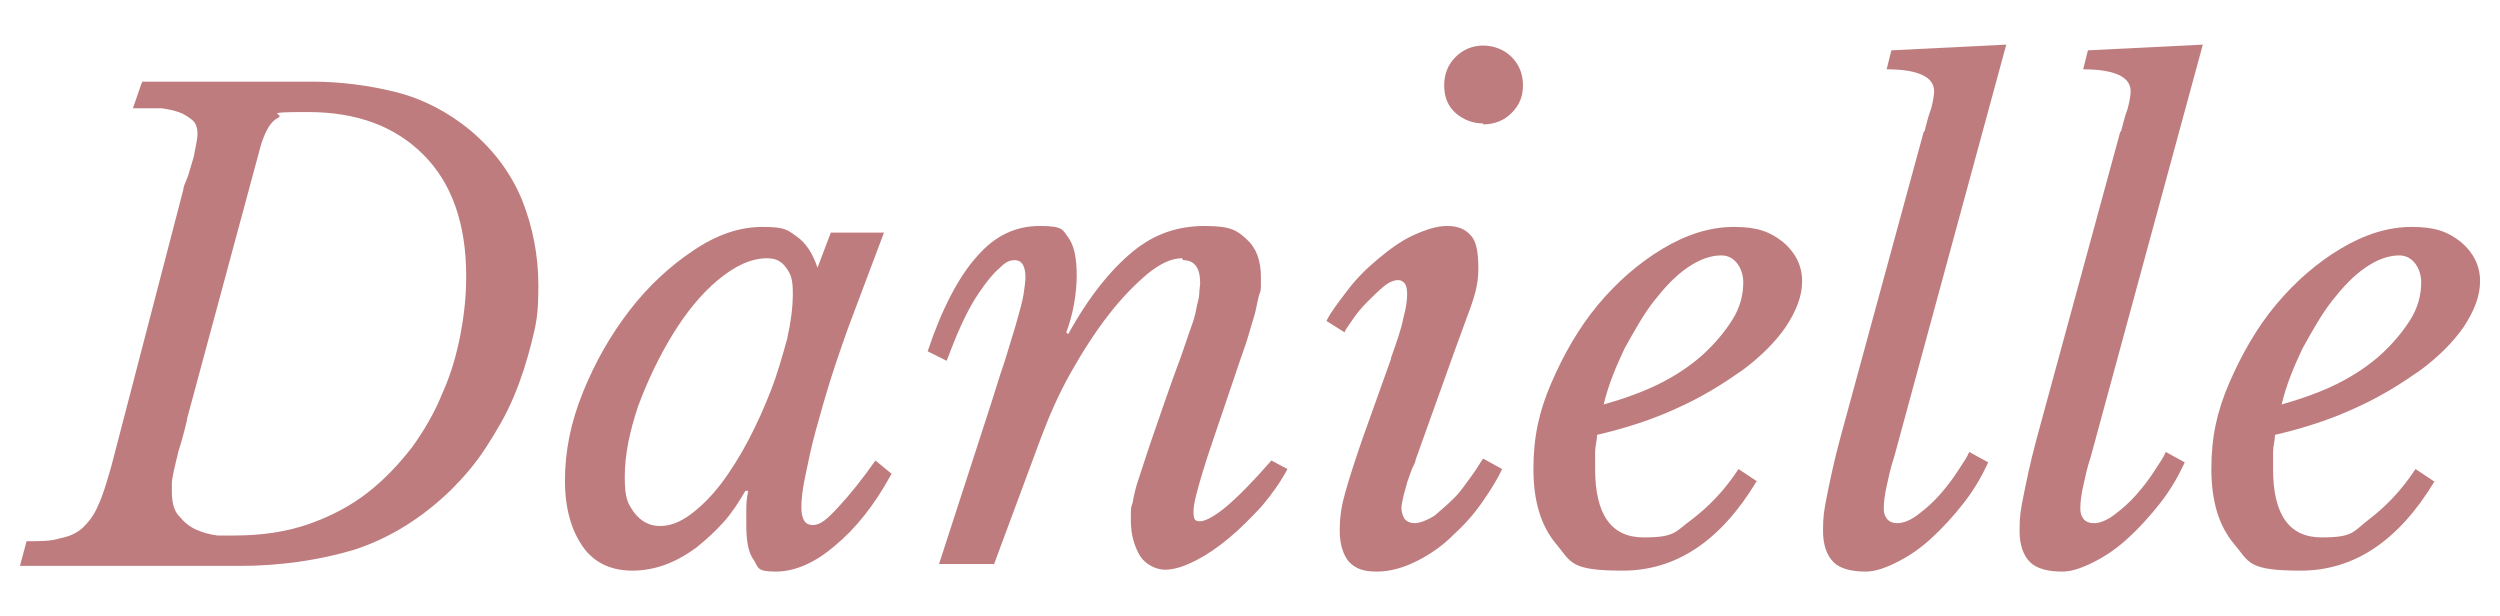
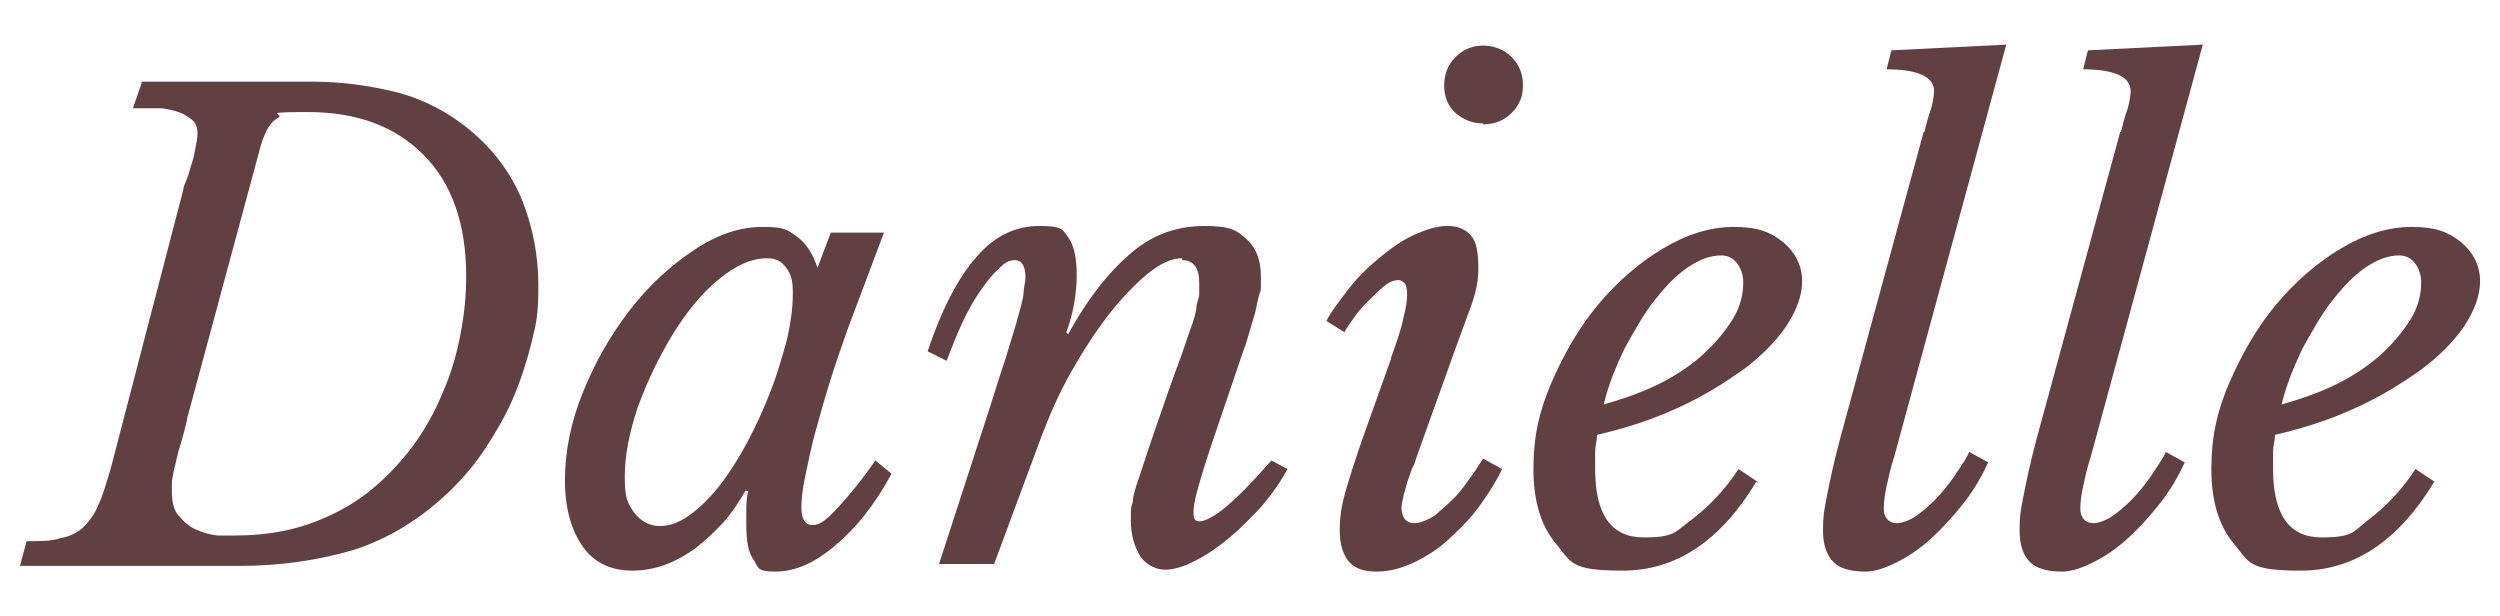
<svg xmlns="http://www.w3.org/2000/svg" version="1.1" viewBox="0 0 263.3 64.8">
  <defs>
    <style>
      .cls-1 {
-         fill: #be7c7e;
+         fill: #624041;
      }
    </style>
  </defs>
  <g>
    <g id="Layer_1">
-       <g>
-         <path class="cls-1" d="M15,8.6h17.9c3,0,6,.4,8.8,1.1s5.5,2.1,7.8,4c2.5,2.1,4.3,4.5,5.5,7.4,1.1,2.8,1.7,5.8,1.7,8.9s-.2,4-.7,6-1.1,3.9-1.9,5.8c-.8,1.9-1.8,3.6-2.9,5.3-1.1,1.7-2.3,3.1-3.7,4.5-3.1,3-6.5,5.1-10.2,6.3-3.7,1.1-7.8,1.7-12,1.7H2.1l.7-2.6c1.4,0,2.6,0,3.5-.3,1-.2,1.7-.5,2.4-1.1.6-.6,1.2-1.3,1.6-2.3.5-1,.9-2.4,1.4-4.1l7.6-29.2c0-.3.2-.7.4-1.2.2-.5.3-1,.5-1.6.2-.6.3-1.1.4-1.7.1-.5.2-1,.2-1.4,0-.7-.2-1.2-.6-1.5-.4-.3-.8-.6-1.4-.8s-1.1-.3-1.8-.4c-.6,0-1.2,0-1.8,0h-1.2l.9-2.6h0ZM19.7,44.2c-.3,1.3-.6,2.4-.9,3.3-.2.9-.4,1.6-.5,2.1s-.2,1-.2,1.3c0,.3,0,.6,0,.8,0,1.2.2,2.1.8,2.7.5.6,1.1,1.1,1.8,1.4.7.3,1.4.5,2.2.6.8,0,1.4,0,1.8,0,2.9,0,5.5-.4,7.8-1.2,2.3-.8,4.4-1.9,6.2-3.3s3.3-3,4.7-4.8c1.3-1.8,2.4-3.7,3.2-5.7.9-2,1.5-4.1,1.9-6.2.4-2.1.6-4.1.6-6.1,0-5.5-1.5-9.8-4.5-12.8-3-3-7-4.5-12.2-4.5s-2.3.2-3.1.6c-.8.4-1.3,1.3-1.8,2.8l-7.8,28.9h0Z" />
-         <path class="cls-1" d="M87.6,24.5h5.5l-3.8,10.1c-.6,1.7-1.2,3.4-1.8,5.3-.6,1.9-1.1,3.7-1.6,5.5s-.8,3.4-1.1,4.8c-.3,1.4-.4,2.5-.4,3.2,0,1.3.4,1.9,1.2,1.9s1.5-.6,2.7-1.9c1.2-1.3,2.5-2.9,3.9-4.9l1.7,1.4c-1.8,3.3-3.8,5.8-6,7.6-2.1,1.8-4.2,2.7-6.2,2.7s-1.8-.4-2.3-1.2c-.6-.8-.8-2-.8-3.8s0-.9,0-1.4,0-1.2.2-2.1h-.3c-.7,1.2-1.4,2.3-2.3,3.3-.9,1-1.9,1.9-2.9,2.7-1.1.8-2.2,1.4-3.3,1.8s-2.3.6-3.4.6c-2.2,0-4-.8-5.2-2.5-1.2-1.7-1.9-4-1.9-7s.6-6.1,1.9-9.3c1.3-3.2,2.9-6,4.9-8.6s4.3-4.7,6.7-6.3c2.5-1.7,4.9-2.5,7.3-2.5s2.6.3,3.6,1,1.7,1.8,2.2,3.3c0,0,1.4-3.7,1.4-3.7ZM80.8,27.2c-1.7,0-3.4.8-5.2,2.3s-3.4,3.5-4.8,5.8-2.6,4.8-3.6,7.5c-.9,2.7-1.4,5.1-1.4,7.4s.3,2.8,1,3.8c.7.9,1.6,1.4,2.7,1.4s2.1-.4,3.2-1.2,2.2-1.9,3.2-3.2c1-1.3,2-2.9,2.9-4.6.9-1.7,1.7-3.5,2.4-5.3.7-1.8,1.2-3.6,1.7-5.4.4-1.8.6-3.3.6-4.8s-.2-2-.7-2.7-1.1-1-2-1Z" />
-         <path class="cls-1" d="M124.5,27.2c-1.1,0-2.2.5-3.6,1.6-1.3,1.1-2.7,2.5-4.1,4.3-1.4,1.8-2.7,3.8-4,6.1-1.3,2.3-2.3,4.6-3.2,7l-4.9,13.2h-5.8l4.9-15.1c.8-2.4,1.4-4.5,2-6.2.5-1.7,1-3.2,1.3-4.3s.6-2.1.7-2.8c.1-.7.2-1.3.2-1.8,0-1.2-.4-1.8-1.1-1.8s-1.1.3-1.7.9c-.7.6-1.3,1.4-2,2.4s-1.3,2.1-1.9,3.4c-.6,1.3-1.1,2.6-1.6,3.9l-2-1c1.5-4.5,3.3-7.9,5.2-10,1.9-2.2,4.1-3.2,6.6-3.2s2.4.4,3,1.2.9,2.1.9,4-.4,4.2-1.1,6l.2.2c2.2-4,4.5-6.8,6.8-8.7s4.8-2.7,7.6-2.7,3.4.5,4.4,1.4c1,.9,1.5,2.2,1.5,4s0,1.2-.2,1.9-.3,1.6-.6,2.5-.6,2.2-1.1,3.5c-.5,1.4-1,3-1.7,5-1,3-1.9,5.5-2.5,7.5s-1,3.4-1,4.3.2,1,.7,1,1.5-.5,2.7-1.5c1.2-1,2.8-2.6,4.8-4.9l1.7.9c-.7,1.3-1.6,2.6-2.7,3.9-1.1,1.2-2.3,2.4-3.5,3.4s-2.4,1.8-3.6,2.4c-1.2.6-2.2.9-3.1.9s-2-.5-2.6-1.4c-.6-1-1-2.2-1-3.8s0-1.2.2-1.9c.1-.6.3-1.6.7-2.7.4-1.2.9-2.8,1.6-4.8.7-2,1.6-4.7,2.8-7.9.4-1.1.7-2.1,1-2.9.3-.8.5-1.5.6-2.1.1-.6.3-1.1.3-1.5s.1-.9.1-1.2c0-1.6-.6-2.4-1.8-2.4h0Z" />
-         <path class="cls-1" d="M146.5,37.7c.6-1.7,1.1-3.1,1.3-4.2.3-1.1.4-1.9.4-2.5s-.1-1-.3-1.2-.4-.3-.6-.3c-.5,0-1,.2-1.6.7s-1.1,1-1.7,1.6c-.6.6-1.1,1.2-1.5,1.8-.4.6-.8,1.1-.9,1.4l-1.9-1.2c.5-1,1.3-2,2.2-3.2.9-1.2,2-2.3,3.2-3.3s2.4-1.9,3.7-2.5,2.5-1,3.6-1,1.9.3,2.5,1c.6.6.8,1.8.8,3.5s-.4,3-1.2,5.1c-.8,2.2-1.8,4.9-3,8.3l-2.4,6.7c0,.2-.2.6-.4,1-.2.5-.3.9-.5,1.4-.1.5-.3,1-.4,1.5-.1.5-.2.9-.2,1.2s.1.8.3,1.1.6.5,1.1.5,1.3-.3,2.1-.8c.7-.6,1.4-1.2,2.1-1.9s1.2-1.5,1.8-2.3.9-1.4,1.2-1.8l2,1.1c-.5,1.1-1.2,2.2-2.1,3.5s-1.9,2.4-3.1,3.5c-1.1,1.1-2.4,2-3.8,2.7-1.4.7-2.8,1.1-4.2,1.1s-2.2-.3-2.9-1c-.6-.7-1-1.8-1-3.3s.2-2.7.6-4.1,1-3.3,1.8-5.6l3-8.4h0ZM156.2,13c-1.1,0-2.1-.4-2.9-1.1s-1.2-1.7-1.2-2.9.4-2.2,1.2-3c.8-.8,1.8-1.2,2.9-1.2s2.2.4,3,1.2c.8.8,1.2,1.8,1.2,3s-.4,2.1-1.2,2.9c-.8.8-1.8,1.2-3,1.2h0Z" />
-         <path class="cls-1" d="M185,50.7c-3.8,6.3-8.5,9.4-14.1,9.4s-5.4-.9-7-2.8-2.4-4.5-2.4-7.9.6-6.1,1.9-9.1,2.9-5.8,4.9-8.2c2-2.4,4.3-4.4,6.8-5.9,2.5-1.5,5-2.3,7.5-2.3s3.8.5,5.2,1.6c1.3,1.1,2,2.5,2,4.1s-.6,3.1-1.7,4.8c-1.1,1.6-2.7,3.2-4.6,4.6-2,1.4-4.2,2.8-6.9,4-2.6,1.2-5.4,2.1-8.4,2.8,0,.6-.2,1.2-.2,1.8,0,.6,0,1.2,0,1.8,0,4.8,1.7,7.2,5.1,7.2s3.3-.6,5.1-1.9c1.7-1.3,3.4-3,4.9-5.3l2.1,1.4h0ZM181.3,26.9c-1.1,0-2.3.4-3.6,1.3s-2.4,2.1-3.5,3.5-2.1,3.2-3.1,5c-.9,1.9-1.7,3.8-2.2,5.9,2.1-.6,4.1-1.3,5.9-2.2,1.8-.9,3.4-2,4.6-3.1s2.3-2.4,3.1-3.7c.8-1.3,1.1-2.6,1.1-3.9s-.8-2.8-2.3-2.8h0Z" />
-         <path class="cls-1" d="M202.7,13.8c.2-.8.4-1.6.7-2.4.2-.8.3-1.4.3-1.8,0-1.5-1.7-2.3-5-2.3l.5-2,12.1-.6-11.8,43.4c-.4,1.2-.6,2.2-.8,3.1-.2.9-.3,1.7-.3,2.3s.1.8.3,1.1.6.5,1.1.5c.7,0,1.4-.3,2.2-.9.8-.6,1.6-1.3,2.3-2.1s1.4-1.7,1.9-2.5c.6-.9,1-1.5,1.2-2l2,1.1c-.7,1.5-1.5,2.9-2.6,4.3-1.1,1.4-2.2,2.6-3.4,3.7-1.2,1.1-2.4,1.9-3.6,2.5s-2.3,1-3.3,1c-1.5,0-2.7-.3-3.4-1-.7-.7-1.1-1.8-1.1-3.3s.1-2.1.4-3.6c.3-1.5.7-3.5,1.4-6.1l8.8-32.3h0Z" />
-         <path class="cls-1" d="M223.4,13.8c.2-.8.4-1.6.7-2.4.2-.8.3-1.4.3-1.8,0-1.5-1.7-2.3-5-2.3l.5-2,12.1-.6-11.8,43.4c-.4,1.2-.6,2.2-.8,3.1-.2.9-.3,1.7-.3,2.3s.1.8.3,1.1.6.5,1.1.5c.7,0,1.4-.3,2.2-.9.8-.6,1.6-1.3,2.3-2.1s1.4-1.7,1.9-2.5c.6-.9,1-1.5,1.2-2l2,1.1c-.7,1.5-1.5,2.9-2.6,4.3-1.1,1.4-2.2,2.6-3.4,3.7-1.2,1.1-2.4,1.9-3.6,2.5s-2.3,1-3.3,1c-1.5,0-2.7-.3-3.4-1-.7-.7-1.1-1.8-1.1-3.3s.1-2.1.4-3.6c.3-1.5.7-3.5,1.4-6.1l8.8-32.3h0Z" />
-         <path class="cls-1" d="M256.4,50.7c-3.8,6.3-8.5,9.4-14.1,9.4s-5.4-.9-7-2.8-2.4-4.5-2.4-7.9.6-6.1,1.9-9.1,2.9-5.8,4.9-8.2c2-2.4,4.3-4.4,6.8-5.9s5-2.3,7.5-2.3,3.8.5,5.2,1.6c1.3,1.1,2,2.5,2,4.1s-.6,3.1-1.7,4.8c-1.1,1.6-2.7,3.2-4.6,4.6-2,1.4-4.2,2.8-6.9,4-2.6,1.2-5.4,2.1-8.4,2.8,0,.6-.2,1.2-.2,1.8,0,.6,0,1.2,0,1.8,0,4.8,1.7,7.2,5.1,7.2s3.3-.6,5-1.9c1.7-1.3,3.4-3,4.9-5.3l2.1,1.4h0ZM252.7,26.9c-1.1,0-2.3.4-3.6,1.3s-2.4,2.1-3.5,3.5-2.1,3.2-3.1,5c-.9,1.9-1.7,3.8-2.2,5.9,2.1-.6,4.1-1.3,5.9-2.2,1.8-.9,3.4-2,4.6-3.1s2.3-2.4,3.1-3.7c.8-1.3,1.1-2.6,1.1-3.9s-.8-2.8-2.3-2.8Z" />
+       <g id="Layer_1-2" data-name="Layer_1">
+         <g>
+           <path class="cls-1" d="M15,8.6h17.9c3,0,6,.4,8.8,1.1s5.5,2.1,7.8,4c2.5,2.1,4.3,4.5,5.5,7.4,1.1,2.8,1.7,5.8,1.7,8.9s-.2,4-.7,6-1.1,3.9-1.9,5.8c-.8,1.9-1.8,3.6-2.9,5.3-1.1,1.7-2.3,3.1-3.7,4.5-3.1,3-6.5,5.1-10.2,6.3-3.7,1.1-7.8,1.7-12,1.7H2.1l.7-2.6c1.4,0,2.6,0,3.5-.3,1-.2,1.7-.5,2.4-1.1.6-.6,1.2-1.3,1.6-2.3.5-1,.9-2.4,1.4-4.1l7.6-29.2c0-.3.2-.7.4-1.2.2-.5.3-1,.5-1.6s.3-1.1.4-1.7c.1-.5.2-1,.2-1.4,0-.7-.2-1.2-.6-1.5s-.8-.6-1.4-.8-1.1-.3-1.8-.4h-3l.9-2.6h0v-.2ZM19.7,44.2c-.3,1.3-.6,2.4-.9,3.3-.2.9-.4,1.6-.5,2.1s-.2,1-.2,1.3v.8c0,1.2.2,2.1.8,2.7.5.6,1.1,1.1,1.8,1.4.7.3,1.4.5,2.2.6h1.8c2.9,0,5.5-.4,7.8-1.2,2.3-.8,4.4-1.9,6.2-3.3s3.3-3,4.7-4.8c1.3-1.8,2.4-3.7,3.2-5.7.9-2,1.5-4.1,1.9-6.2.4-2.1.6-4.1.6-6.1,0-5.5-1.5-9.8-4.5-12.8s-7-4.5-12.2-4.5-2.3.2-3.1.6-1.3,1.3-1.8,2.8l-7.8,28.9h0Z" />
+           <path class="cls-1" d="M87.6,24.5h5.5l-3.8,10.1c-.6,1.7-1.2,3.4-1.8,5.3-.6,1.9-1.1,3.7-1.6,5.5s-.8,3.4-1.1,4.8c-.3,1.4-.4,2.5-.4,3.2,0,1.3.4,1.9,1.2,1.9s1.5-.6,2.7-1.9c1.2-1.3,2.5-2.9,3.9-4.9l1.7,1.4c-1.8,3.3-3.8,5.8-6,7.6-2.1,1.8-4.2,2.7-6.2,2.7s-1.8-.4-2.3-1.2c-.6-.8-.8-2-.8-3.8s0-.9,0-1.4,0-1.2.2-2.1h-.3c-.7,1.2-1.4,2.3-2.3,3.3s-1.9,1.9-2.9,2.7c-1.1.8-2.2,1.4-3.3,1.8s-2.3.6-3.4.6c-2.2,0-4-.8-5.2-2.5s-1.9-4-1.9-7,.6-6.1,1.9-9.3c1.3-3.2,2.9-6,4.9-8.6s4.3-4.7,6.7-6.3c2.5-1.7,4.9-2.5,7.3-2.5s2.6.3,3.6,1,1.7,1.8,2.2,3.3l1.4-3.7h.1ZM80.8,27.2c-1.7,0-3.4.8-5.2,2.3s-3.4,3.5-4.8,5.8-2.6,4.8-3.6,7.5c-.9,2.7-1.4,5.1-1.4,7.4s.3,2.8,1,3.8c.7.9,1.6,1.4,2.7,1.4s2.1-.4,3.2-1.2,2.2-1.9,3.2-3.2,2-2.9,2.9-4.6c.9-1.7,1.7-3.5,2.4-5.3.7-1.8,1.2-3.6,1.7-5.4.4-1.8.6-3.3.6-4.8s-.2-2-.7-2.7-1.1-1-2-1Z" />
+           <path class="cls-1" d="M124.5,27.2c-1.1,0-2.2.5-3.6,1.6-1.3,1.1-2.7,2.5-4.1,4.3-1.4,1.8-2.7,3.8-4,6.1s-2.3,4.6-3.2,7l-4.9,13.2h-5.8l4.9-15.1c.8-2.4,1.4-4.5,2-6.2.5-1.7,1-3.2,1.3-4.3s.6-2.1.7-2.8c0-.7.2-1.3.2-1.8,0-1.2-.4-1.8-1.1-1.8s-1.1.3-1.7.9c-.7.6-1.3,1.4-2,2.4s-1.3,2.1-1.9,3.4c-.6,1.3-1.1,2.6-1.6,3.9l-2-1c1.5-4.5,3.3-7.9,5.2-10,1.9-2.2,4.1-3.2,6.6-3.2s2.4.4,3,1.2.9,2.1.9,4-.4,4.2-1.1,6l.2.2c2.2-4,4.5-6.8,6.8-8.7s4.8-2.7,7.6-2.7,3.4.5,4.4,1.4,1.5,2.2,1.5,4,0,1.2-.2,1.9-.3,1.6-.6,2.5-.6,2.2-1.1,3.5c-.5,1.4-1,3-1.7,5-1,3-1.9,5.5-2.5,7.5s-1,3.4-1,4.3.2,1,.7,1,1.5-.5,2.7-1.5,2.8-2.6,4.8-4.9l1.7.9c-.7,1.3-1.6,2.6-2.7,3.9-1.1,1.2-2.3,2.4-3.5,3.4s-2.4,1.8-3.6,2.4c-1.2.6-2.2.9-3.1.9s-2-.5-2.6-1.4c-.6-1-1-2.2-1-3.8s0-1.2.2-1.9c0-.6.3-1.6.7-2.7.4-1.2.9-2.8,1.6-4.8s1.6-4.7,2.8-7.9c.4-1.1.7-2.1,1-2.9.3-.8.5-1.5.6-2.1,0-.6.3-1.1.3-1.5s0-.9,0-1.2c0-1.6-.6-2.4-1.8-2.4h0v-.2Z" />
+           <path class="cls-1" d="M146.5,37.7c.6-1.7,1.1-3.1,1.3-4.2.3-1.1.4-1.9.4-2.5s-.1-1-.3-1.2-.4-.3-.6-.3c-.5,0-1,.2-1.6.7s-1.1,1-1.7,1.6c-.6.6-1.1,1.2-1.5,1.8-.4.6-.8,1.1-.9,1.4l-1.9-1.2c.5-1,1.3-2,2.2-3.2s2-2.3,3.2-3.3,2.4-1.9,3.7-2.5,2.5-1,3.6-1,1.9.3,2.5,1c.6.6.8,1.8.8,3.5s-.4,3-1.2,5.1c-.8,2.2-1.8,4.9-3,8.3l-2.4,6.7c0,.2-.2.6-.4,1-.2.5-.3.9-.5,1.4-.1.5-.3,1-.4,1.5-.1.5-.2.9-.2,1.2s.1.8.3,1.1.6.5,1.1.5,1.3-.3,2.1-.8c.7-.6,1.4-1.2,2.1-1.9s1.2-1.5,1.8-2.3.9-1.4,1.2-1.8l2,1.1c-.5,1.1-1.2,2.2-2.1,3.5s-1.9,2.4-3.1,3.5c-1.1,1.1-2.4,2-3.8,2.7-1.4.7-2.8,1.1-4.2,1.1s-2.2-.3-2.9-1c-.6-.7-1-1.8-1-3.3s.2-2.7.6-4.1,1-3.3,1.8-5.6l3-8.4h0ZM156.2,13c-1.1,0-2.1-.4-2.9-1.1s-1.2-1.7-1.2-2.9.4-2.2,1.2-3,1.8-1.2,2.9-1.2,2.2.4,3,1.2c.8.8,1.2,1.8,1.2,3s-.4,2.1-1.2,2.9c-.8.8-1.8,1.2-3,1.2h0Z" />
+           <path class="cls-1" d="M185,50.7c-3.8,6.3-8.5,9.4-14.1,9.4s-5.4-.9-7-2.8-2.4-4.5-2.4-7.9.6-6.1,1.9-9.1,2.9-5.8,4.9-8.2c2-2.4,4.3-4.4,6.8-5.9s5-2.3,7.5-2.3,3.8.5,5.2,1.6c1.3,1.1,2,2.5,2,4.1s-.6,3.1-1.7,4.8c-1.1,1.6-2.7,3.2-4.6,4.6-2,1.4-4.2,2.8-6.9,4-2.6,1.2-5.4,2.1-8.4,2.8,0,.6-.2,1.2-.2,1.8v1.8c0,4.8,1.7,7.2,5.1,7.2s3.3-.6,5.1-1.9c1.7-1.3,3.4-3,4.9-5.3l2.1,1.4h-.2ZM181.3,26.9c-1.1,0-2.3.4-3.6,1.3s-2.4,2.1-3.5,3.5-2.1,3.2-3.1,5c-.9,1.9-1.7,3.8-2.2,5.9,2.1-.6,4.1-1.3,5.9-2.2,1.8-.9,3.4-2,4.6-3.1s2.3-2.4,3.1-3.7,1.1-2.6,1.1-3.9-.8-2.8-2.3-2.8h0Z" />
+           <path class="cls-1" d="M202.7,13.8c.2-.8.4-1.6.7-2.4.2-.8.3-1.4.3-1.8,0-1.5-1.7-2.3-5-2.3l.5-2,12.1-.6-11.8,43.4c-.4,1.2-.6,2.2-.8,3.1-.2.9-.3,1.7-.3,2.3s.1.8.3,1.1.6.5,1.1.5,1.4-.3,2.2-.9c.8-.6,1.6-1.3,2.3-2.1s1.4-1.7,1.9-2.5c.6-.9,1-1.5,1.2-2l2,1.1c-.7,1.5-1.5,2.9-2.6,4.3-1.1,1.4-2.2,2.6-3.4,3.7-1.2,1.1-2.4,1.9-3.6,2.5s-2.3,1-3.3,1c-1.5,0-2.7-.3-3.4-1s-1.1-1.8-1.1-3.3.1-2.1.4-3.6c.3-1.5.7-3.5,1.4-6.1l8.8-32.3h.1Z" />
+           <path class="cls-1" d="M223.4,13.8c.2-.8.4-1.6.7-2.4.2-.8.3-1.4.3-1.8,0-1.5-1.7-2.3-5-2.3l.5-2,12.1-.6-11.8,43.4c-.4,1.2-.6,2.2-.8,3.1-.2.9-.3,1.7-.3,2.3s.1.8.3,1.1.6.5,1.1.5,1.4-.3,2.2-.9c.8-.6,1.6-1.3,2.3-2.1s1.4-1.7,1.9-2.5c.6-.9,1-1.5,1.2-2l2,1.1c-.7,1.5-1.5,2.9-2.6,4.3-1.1,1.4-2.2,2.6-3.4,3.7-1.2,1.1-2.4,1.9-3.6,2.5s-2.3,1-3.3,1c-1.5,0-2.7-.3-3.4-1s-1.1-1.8-1.1-3.3.1-2.1.4-3.6c.3-1.5.7-3.5,1.4-6.1l8.8-32.3h.1Z" />
+           <path class="cls-1" d="M256.4,50.7c-3.8,6.3-8.5,9.4-14.1,9.4s-5.4-.9-7-2.8-2.4-4.5-2.4-7.9.6-6.1,1.9-9.1,2.9-5.8,4.9-8.2c2-2.4,4.3-4.4,6.8-5.9s5-2.3,7.5-2.3,3.8.5,5.2,1.6c1.3,1.1,2,2.5,2,4.1s-.6,3.1-1.7,4.8c-1.1,1.6-2.7,3.2-4.6,4.6-2,1.4-4.2,2.8-6.9,4-2.6,1.2-5.4,2.1-8.4,2.8,0,.6-.2,1.2-.2,1.8v1.8c0,4.8,1.7,7.2,5.1,7.2s3.3-.6,5-1.9c1.7-1.3,3.4-3,4.9-5.3l2.1,1.4h0ZM252.7,26.9c-1.1,0-2.3.4-3.6,1.3s-2.4,2.1-3.5,3.5-2.1,3.2-3.1,5c-.9,1.9-1.7,3.8-2.2,5.9,2.1-.6,4.1-1.3,5.9-2.2,1.8-.9,3.4-2,4.6-3.1s2.3-2.4,3.1-3.7,1.1-2.6,1.1-3.9-.8-2.8-2.3-2.8Z" />
+         </g>
      </g>
    </g>
  </g>
</svg>
